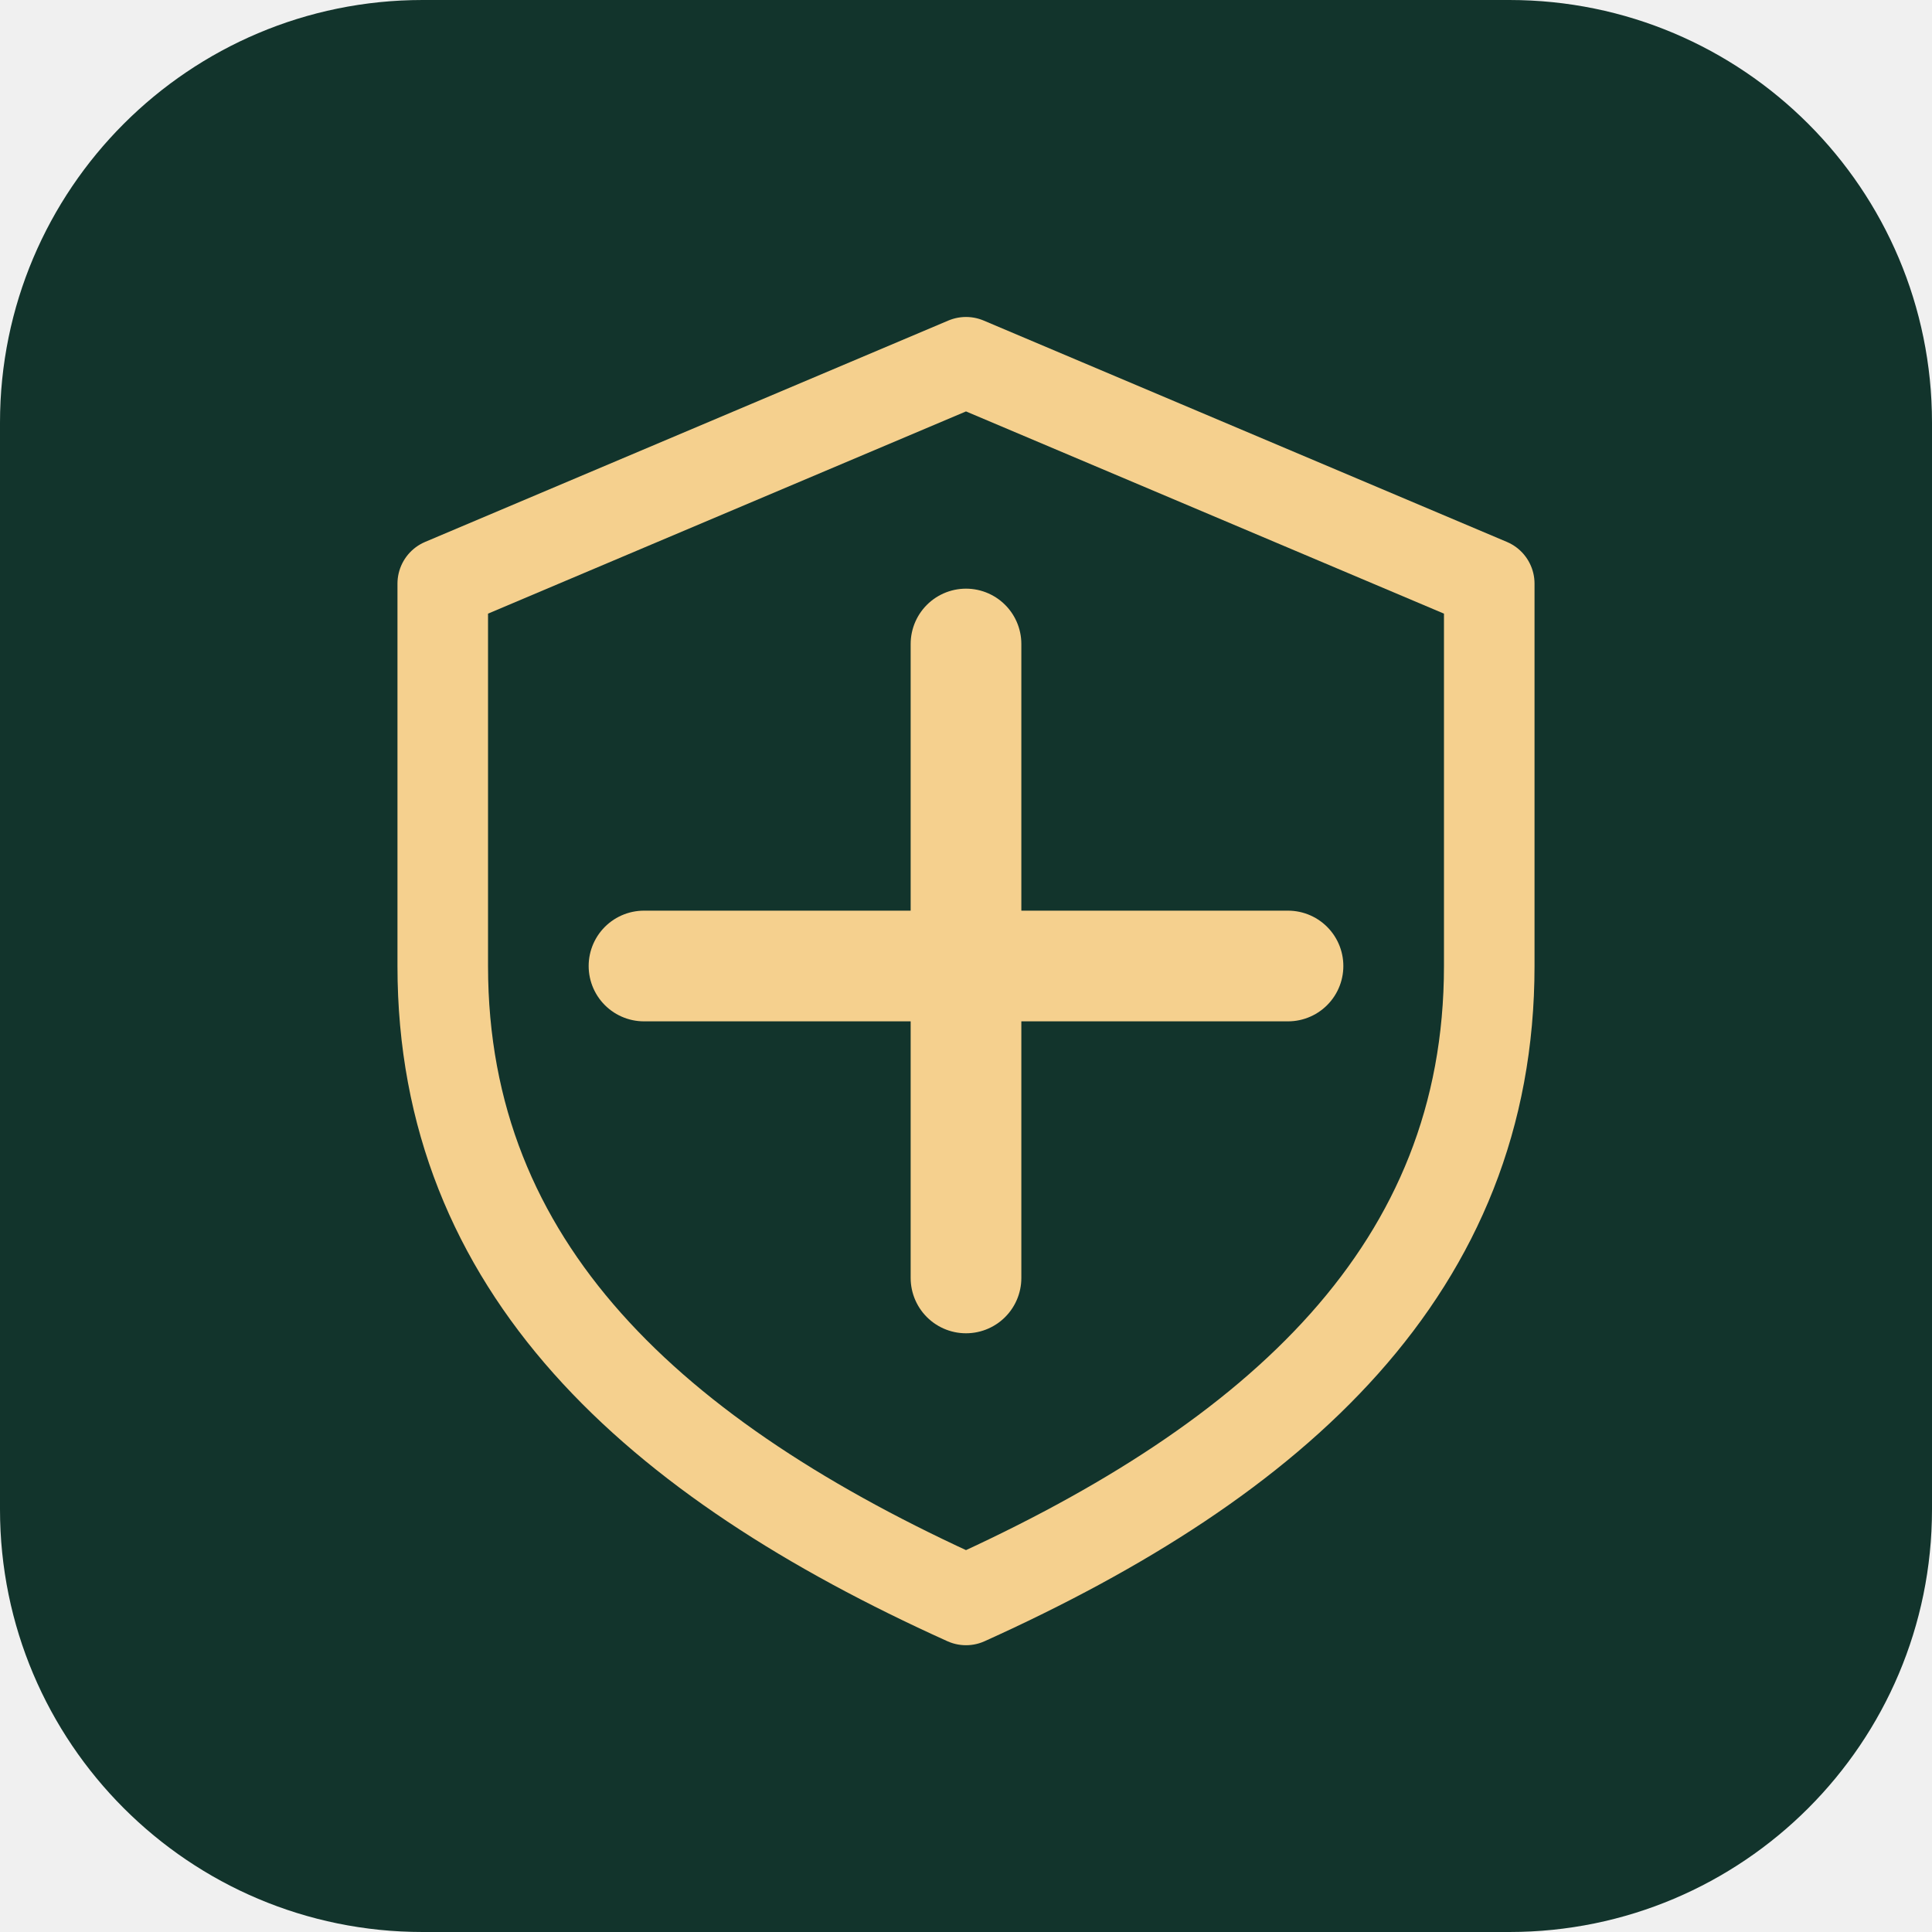
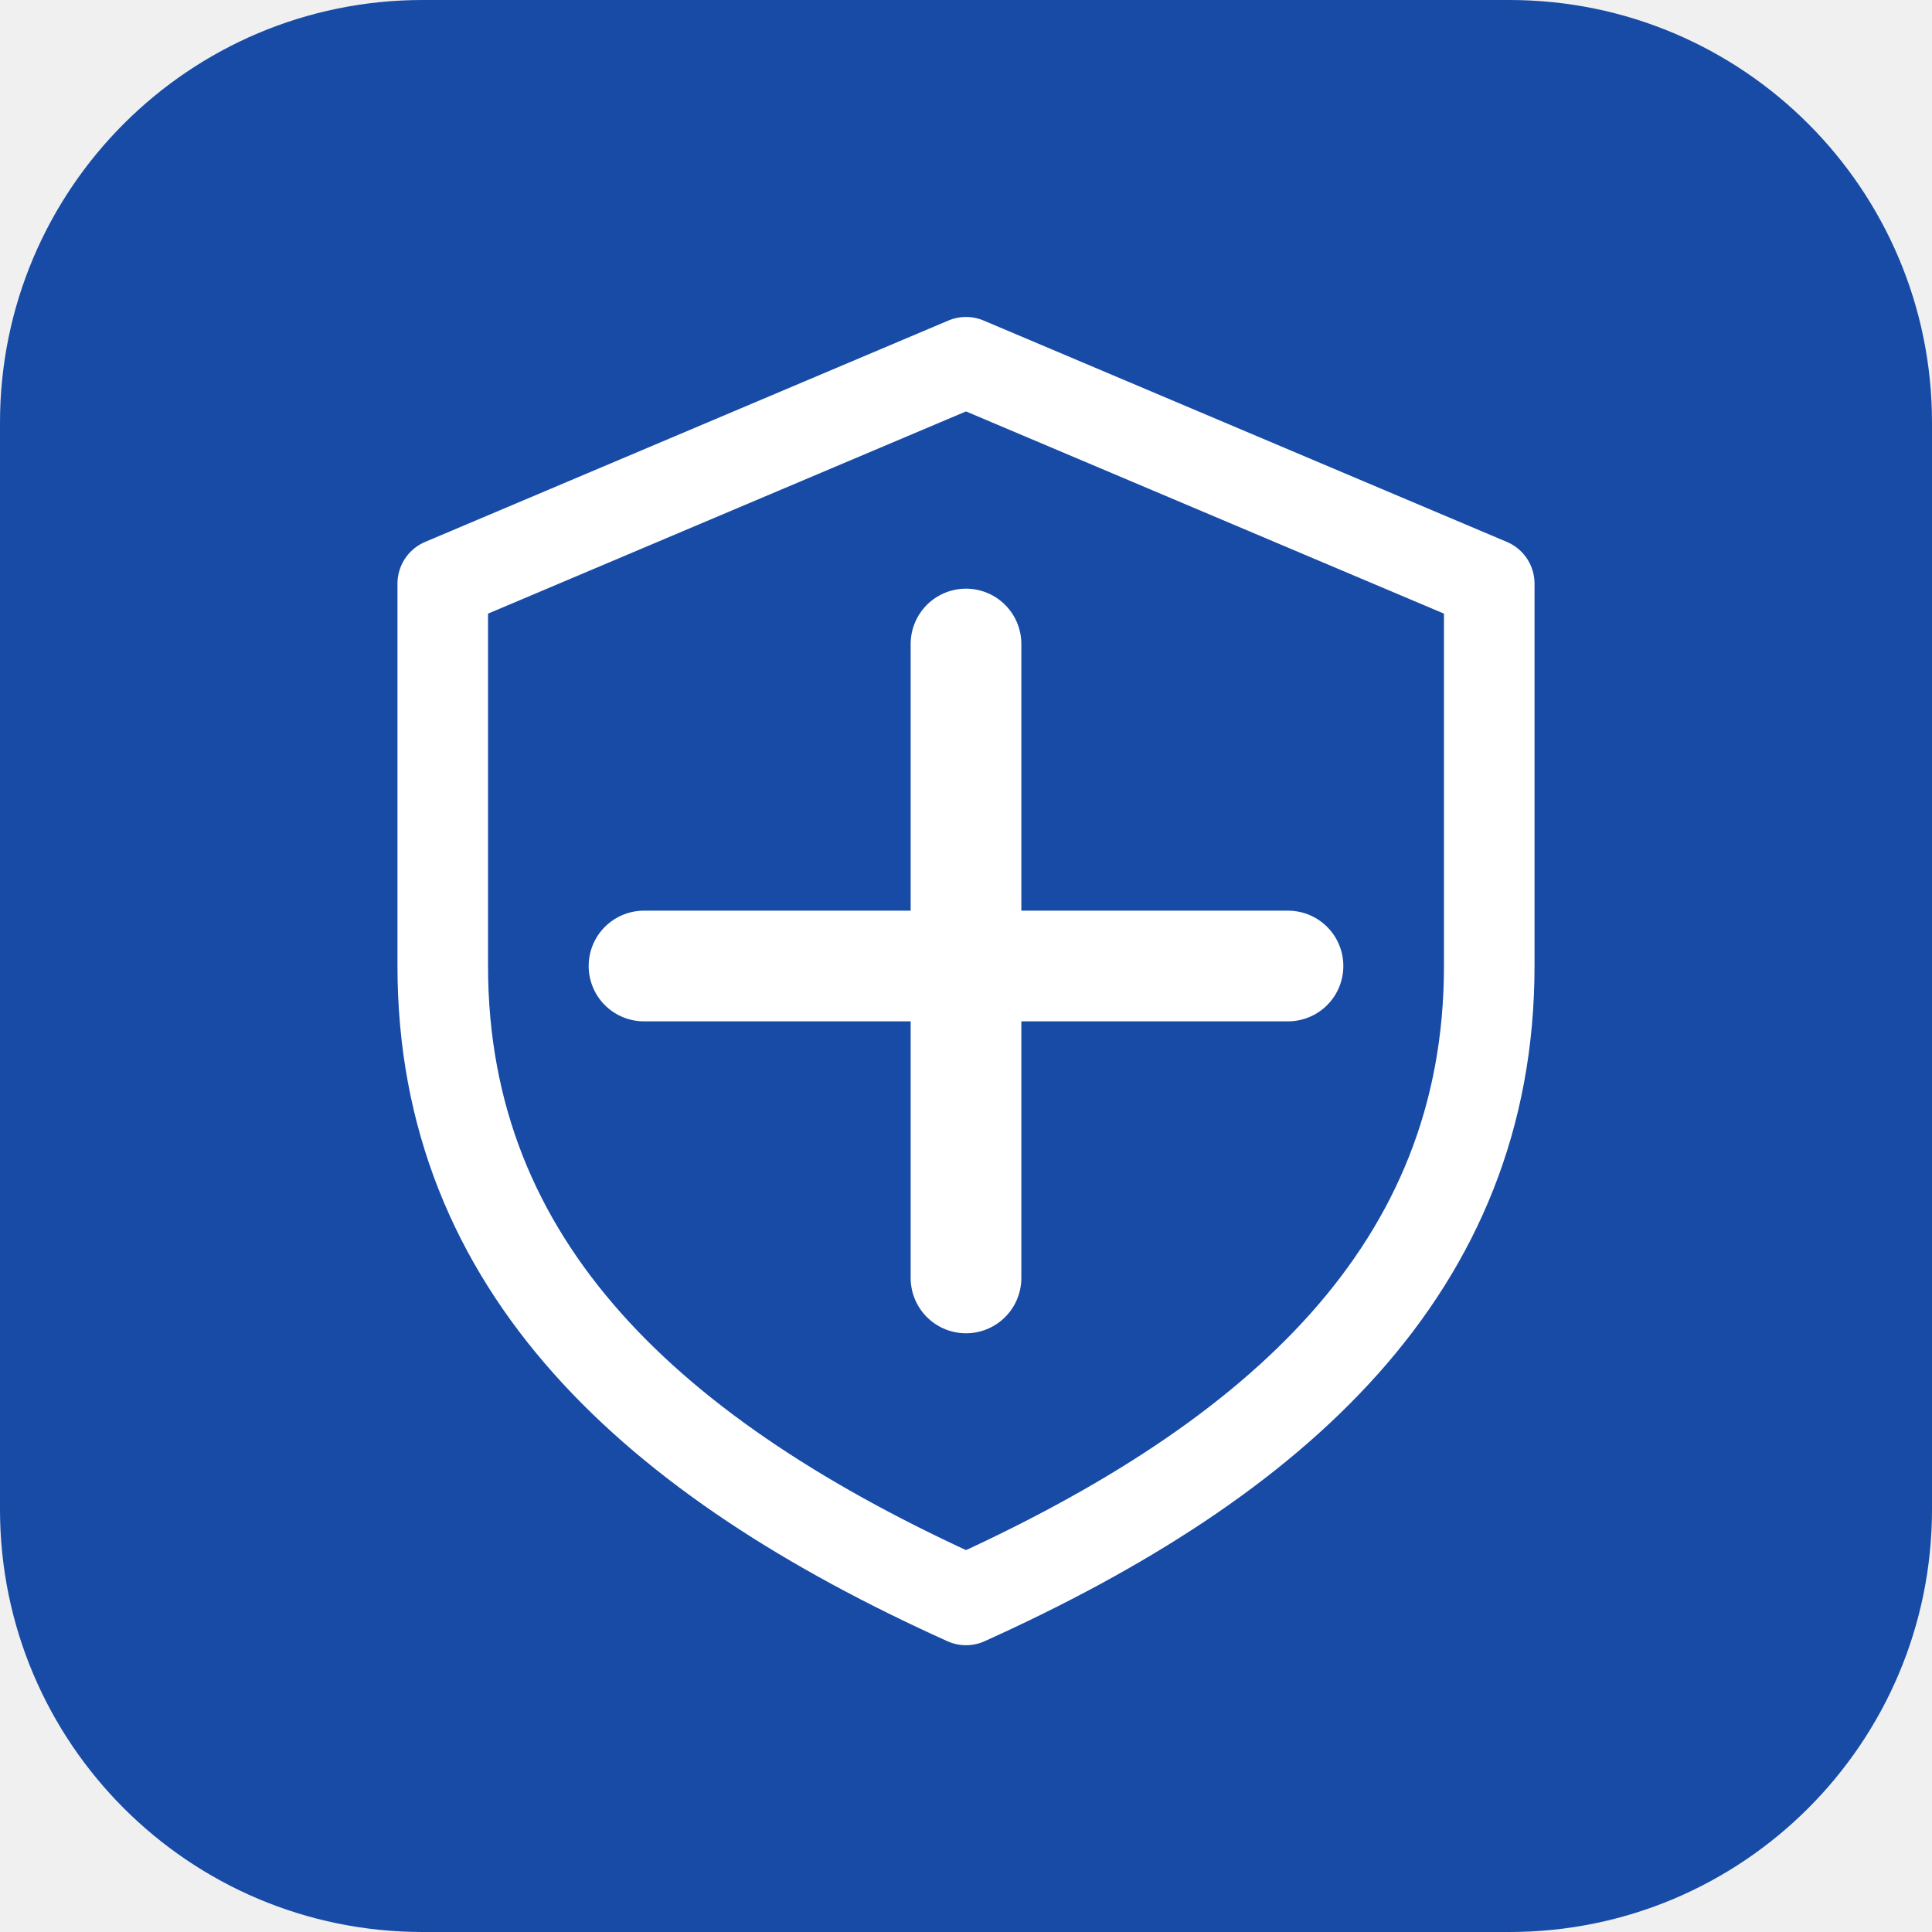
<svg xmlns="http://www.w3.org/2000/svg" viewBox="0 0 192 192">
-   <rect width="192" height="192" rx="42" fill="#12342c" />
-   <path d="M96 36 148 58v38c0 30-21 49-52 63-31-14-52-33-52-63V58z" fill="none" stroke="#f5d08e" stroke-width="9" stroke-linejoin="round" />
-   <path d="M96 64v63m-32-31h64" fill="none" stroke="#f5d08e" stroke-width="11" stroke-linecap="round" />
+   <rect width="192" height="192" rx="42" fill="#174ba6" />
+   <path d="M96 36 148 58v38c0 30-21 49-52 63-31-14-52-33-52-63V58z" fill="none" stroke="#ffffff" stroke-width="9" stroke-linejoin="round" />
+   <path d="M96 64v63m-32-31h64" fill="none" stroke="#ffffff" stroke-width="11" stroke-linecap="round" />
</svg>
